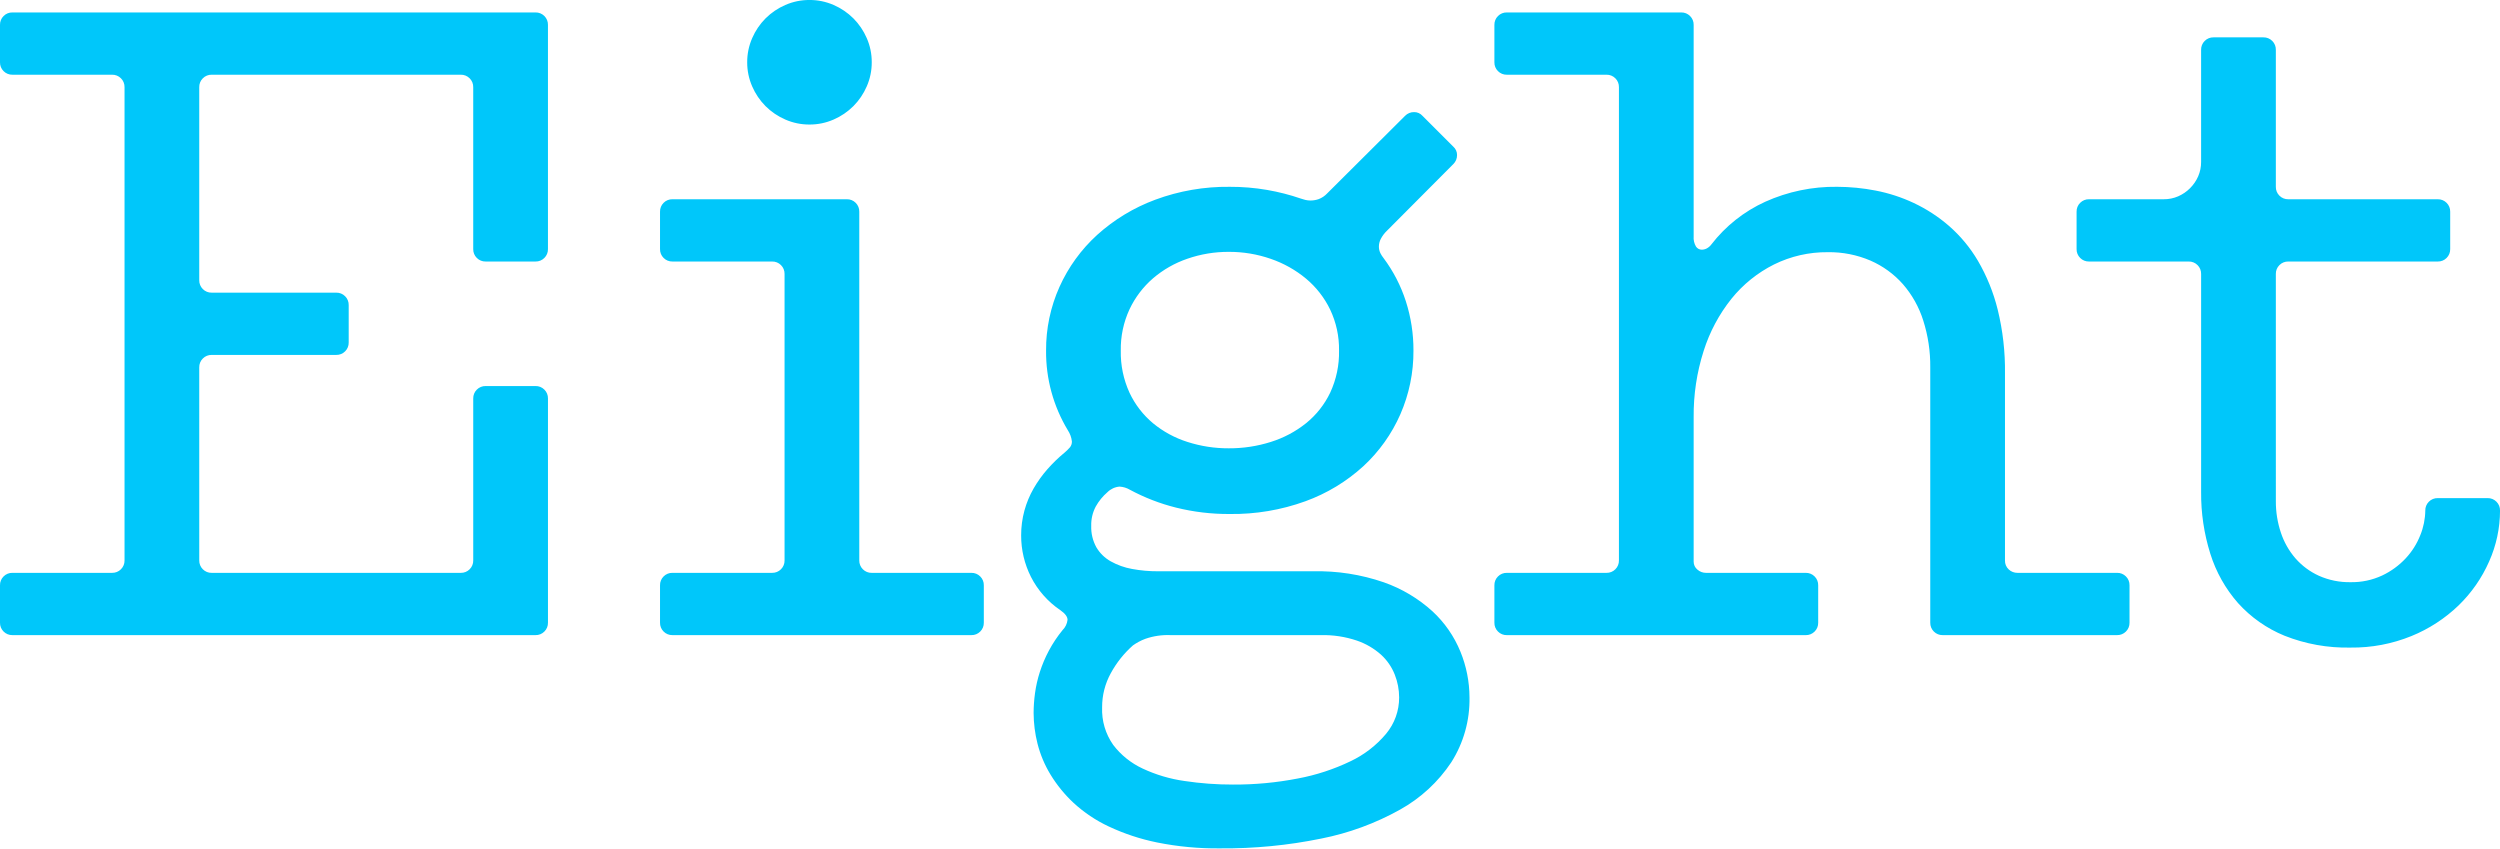
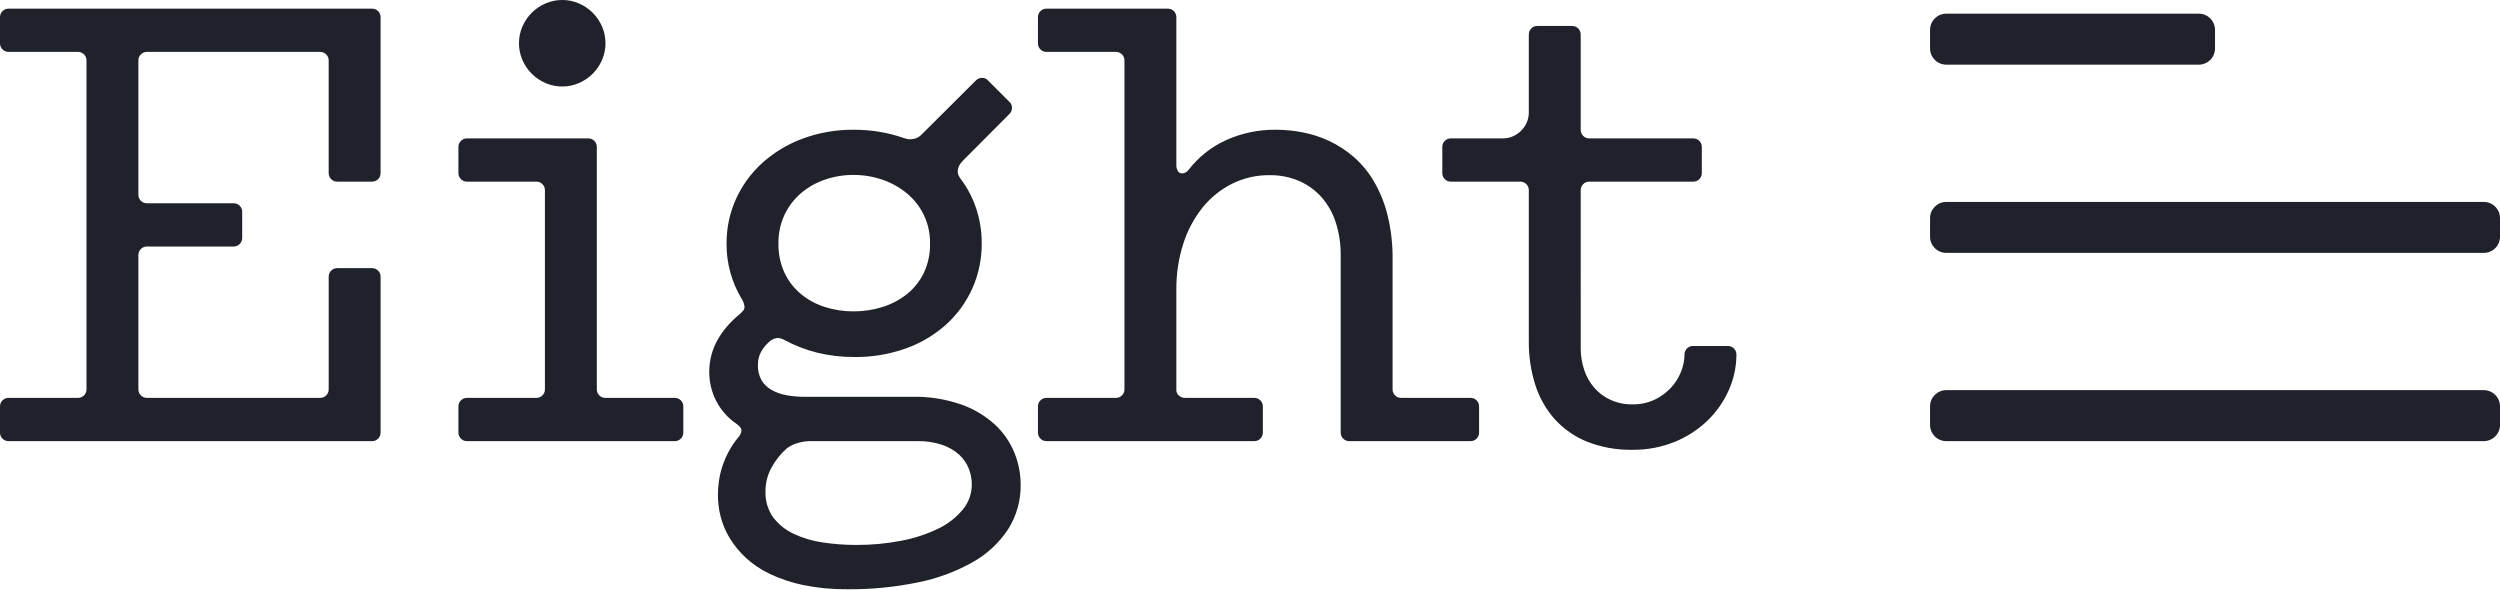
- <svg xmlns="http://www.w3.org/2000/svg" width="214.133" height="72.667">
-   <path d="M17.067 48a1.032 1.032 0 0 0 .307.76 1.032 1.032 0 0 0 .76.307h21.333a1.032 1.032 0 0 0 .76-.307 1.032 1.032 0 0 0 .307-.76V34.133a1.032 1.032 0 0 1 .307-.76 1.032 1.032 0 0 1 .76-.307h4.267a1.032 1.032 0 0 1 .76.307 1.032 1.032 0 0 1 .307.76v19.2a1.032 1.032 0 0 1-.307.76 1.032 1.032 0 0 1-.76.307H1.067a1.032 1.032 0 0 1-.76-.307 1.032 1.032 0 0 1-.307-.76v-3.2a1.032 1.032 0 0 1 .307-.76 1.032 1.032 0 0 1 .76-.307H9.6a1.032 1.032 0 0 0 .76-.307 1.032 1.032 0 0 0 .307-.76V7.467a1.032 1.032 0 0 0-.307-.76A1.032 1.032 0 0 0 9.6 6.4H1.067a1.032 1.032 0 0 1-.76-.307A1.032 1.032 0 0 1 0 5.333v-3.2a1.032 1.032 0 0 1 .307-.76 1.032 1.032 0 0 1 .76-.307h44.8a1.032 1.032 0 0 1 .76.307 1.032 1.032 0 0 1 .307.76v19.2a1.032 1.032 0 0 1-.307.76 1.032 1.032 0 0 1-.76.307H41.6a1.032 1.032 0 0 1-.76-.307 1.032 1.032 0 0 1-.307-.76V7.467a1.032 1.032 0 0 0-.307-.76 1.032 1.032 0 0 0-.76-.307H18.133a1.032 1.032 0 0 0-.76.307 1.032 1.032 0 0 0-.307.76V24a1.032 1.032 0 0 0 .307.76 1.032 1.032 0 0 0 .76.307H28.8a1.032 1.032 0 0 1 .76.307 1.032 1.032 0 0 1 .307.76v3.2a1.032 1.032 0 0 1-.307.76 1.032 1.032 0 0 1-.76.306H18.133a1.032 1.032 0 0 0-.76.307 1.032 1.032 0 0 0-.307.76ZM57.6 54.4a1.032 1.032 0 0 1-.76-.307 1.032 1.032 0 0 1-.307-.76v-3.2a1.032 1.032 0 0 1 .307-.76 1.032 1.032 0 0 1 .76-.307h8.533a1.032 1.032 0 0 0 .76-.307A1.032 1.032 0 0 0 67.2 48V23.467a1.032 1.032 0 0 0-.307-.76 1.032 1.032 0 0 0-.76-.307H57.6a1.032 1.032 0 0 1-.76-.307 1.032 1.032 0 0 1-.307-.76v-3.2a1.032 1.032 0 0 1 .307-.76 1.032 1.032 0 0 1 .76-.307h14.933a1.032 1.032 0 0 1 .76.307 1.032 1.032 0 0 1 .307.76V48a1.032 1.032 0 0 0 .307.76 1.032 1.032 0 0 0 .76.307H83.2a1.032 1.032 0 0 1 .76.307 1.032 1.032 0 0 1 .307.76v3.2a1.032 1.032 0 0 1-.307.76 1.032 1.032 0 0 1-.76.306ZM64 5.333a5.091 5.091 0 0 1 .427-2.067 5.48 5.48 0 0 1 1.147-1.693A5.48 5.48 0 0 1 67.267.426a5.091 5.091 0 0 1 2.067-.427 5.091 5.091 0 0 1 2.067.427 5.48 5.48 0 0 1 1.693 1.147 5.48 5.48 0 0 1 1.147 1.693 5.091 5.091 0 0 1 .427 2.067A5.091 5.091 0 0 1 74.24 7.4a5.48 5.48 0 0 1-1.147 1.693A5.48 5.48 0 0 1 71.4 10.24a5.091 5.091 0 0 1-2.067.427 5.091 5.091 0 0 1-2.067-.427 5.48 5.48 0 0 1-1.693-1.147A5.48 5.48 0 0 1 64.427 7.4 5.091 5.091 0 0 1 64 5.333Zm41.253 16.24a10.68 10.68 0 0 0-3.547.587 9 9 0 0 0-2.947 1.68 8.052 8.052 0 0 0-2.013 2.653 8.084 8.084 0 0 0-.747 3.533 8.278 8.278 0 0 0 .747 3.613 7.635 7.635 0 0 0 2.013 2.613 8.827 8.827 0 0 0 2.947 1.6 11.391 11.391 0 0 0 3.547.547 11.73 11.73 0 0 0 3.6-.547 9.241 9.241 0 0 0 3.013-1.6 7.562 7.562 0 0 0 2.067-2.613 8.155 8.155 0 0 0 .76-3.613 7.9 7.9 0 0 0-.76-3.507 7.966 7.966 0 0 0-2.067-2.653 9.618 9.618 0 0 0-3.013-1.693 10.775 10.775 0 0 0-3.6-.6ZM100.267 54.4a5.8 5.8 0 0 0-2.173.32 4.644 4.644 0 0 0-1.053.56 8.78 8.78 0 0 0-1.893 2.373 6 6 0 0 0-.748 2.934 5.221 5.221 0 0 0 .947 3.213 6.733 6.733 0 0 0 2.52 2.027 12.554 12.554 0 0 0 3.587 1.067 27.506 27.506 0 0 0 4.147.307 28.331 28.331 0 0 0 5.56-.52 17.988 17.988 0 0 0 4.52-1.48 9 9 0 0 0 3.04-2.347 4.837 4.837 0 0 0 1.12-3.12 5.331 5.331 0 0 0-.373-1.947 4.6 4.6 0 0 0-1.173-1.707 6.035 6.035 0 0 0-2.08-1.213 8.974 8.974 0 0 0-3.068-.467ZM89.6 30.027a13.128 13.128 0 0 1 1.147-5.453 13.508 13.508 0 0 1 3.227-4.453 15.421 15.421 0 0 1 4.973-3.013 17.743 17.743 0 0 1 6.387-1.107 18.5 18.5 0 0 1 3.2.267 18.805 18.805 0 0 1 2.907.747q.16.053.36.107a1.822 1.822 0 0 0 .467.053 2.153 2.153 0 0 0 .68-.12 1.938 1.938 0 0 0 .733-.493l6.667-6.64a1.054 1.054 0 0 1 .773-.32.939.939 0 0 1 .72.32l2.64 2.64a.939.939 0 0 1 .32.72 1.054 1.054 0 0 1-.32.773L118.8 19.76a2.677 2.677 0 0 0-.533.707 1.454 1.454 0 0 0-.16.627 1.271 1.271 0 0 0 .133.6 2.382 2.382 0 0 0 .267.413 12.677 12.677 0 0 1 1.907 3.693 13.608 13.608 0 0 1 .653 4.227 13.4 13.4 0 0 1-1.12 5.453 13.355 13.355 0 0 1-3.173 4.453 14.9 14.9 0 0 1-4.96 3 18.286 18.286 0 0 1-6.48 1.093 18.59 18.59 0 0 1-4.6-.547 17.051 17.051 0 0 1-3.96-1.533 1.956 1.956 0 0 0-.88-.267 1.659 1.659 0 0 0-1.04.48 4.559 4.559 0 0 0-1 1.227 3.343 3.343 0 0 0-.387 1.653 3.569 3.569 0 0 0 .44 1.84 3.313 3.313 0 0 0 1.227 1.2 5.842 5.842 0 0 0 1.827.653 11.863 11.863 0 0 0 2.24.2h13.253a17.4 17.4 0 0 1 6.08.947 12.206 12.206 0 0 1 4.16 2.48 9.678 9.678 0 0 1 2.4 3.467 10.441 10.441 0 0 1 .773 3.907 10.014 10.014 0 0 1-1.56 5.56 12.658 12.658 0 0 1-4.387 4.053 22.98 22.98 0 0 1-6.747 2.48 41.432 41.432 0 0 1-8.667.84 25.881 25.881 0 0 1-5.4-.507 18.3 18.3 0 0 1-4.147-1.373 11.87 11.87 0 0 1-3-2.013 11.458 11.458 0 0 1-1.987-2.44 9.658 9.658 0 0 1-1.107-2.64 10.912 10.912 0 0 1-.333-2.627 12.742 12.742 0 0 1 .12-1.693 10.624 10.624 0 0 1 .413-1.813 11.129 11.129 0 0 1 .773-1.827 10.825 10.825 0 0 1 1.173-1.76 1.475 1.475 0 0 0 .427-.88q0-.4-.613-.827a7.625 7.625 0 0 1-2.52-2.853 7.827 7.827 0 0 1-.84-3.547 7.975 7.975 0 0 1 .28-2.133 8.1 8.1 0 0 1 .787-1.893 10.193 10.193 0 0 1 1.173-1.64 12.6 12.6 0 0 1 1.44-1.4 3.877 3.877 0 0 0 .507-.493.765.765 0 0 0 .16-.493 2.171 2.171 0 0 0-.347-.96 12.962 12.962 0 0 1-1.865-6.827Zm55.467-9.787a1.494 1.494 0 0 0 .2.88.6.6 0 0 0 .493.267.947.947 0 0 0 .427-.107 1.2 1.2 0 0 0 .4-.347 12.232 12.232 0 0 1 4.613-3.653 14.525 14.525 0 0 1 6.16-1.28 17.511 17.511 0 0 1 3.28.32 13.87 13.87 0 0 1 3.28 1.067 13.165 13.165 0 0 1 3.013 1.96 12.137 12.137 0 0 1 2.48 2.987 15.813 15.813 0 0 1 1.693 4.173 21.818 21.818 0 0 1 .627 5.493v16a1 1 0 0 0 .32.773 1.07 1.07 0 0 0 .747.293h8.533a1.032 1.032 0 0 1 .76.307 1.032 1.032 0 0 1 .307.76v3.2a1.032 1.032 0 0 1-.307.76 1.032 1.032 0 0 1-.76.307H166.4a1.032 1.032 0 0 1-.76-.307 1.032 1.032 0 0 1-.307-.76V31.467a12.8 12.8 0 0 0-.6-4.013 8.753 8.753 0 0 0-1.747-3.12 7.965 7.965 0 0 0-2.773-2.013 8.933 8.933 0 0 0-3.653-.72 10.17 10.17 0 0 0-4.613 1.053 11.014 11.014 0 0 0-3.64 2.933 13.829 13.829 0 0 0-2.387 4.48 18.077 18.077 0 0 0-.853 5.667v12.373a.871.871 0 0 0 .32.68 1.1 1.1 0 0 0 .747.28h8.533a1.032 1.032 0 0 1 .76.307 1.032 1.032 0 0 1 .307.76v3.2a1.032 1.032 0 0 1-.307.76 1.032 1.032 0 0 1-.76.307h-25.6a1.032 1.032 0 0 1-.76-.307 1.032 1.032 0 0 1-.307-.76v-3.2a1.032 1.032 0 0 1 .307-.76 1.032 1.032 0 0 1 .76-.307h8.533a1.032 1.032 0 0 0 .76-.307 1.032 1.032 0 0 0 .307-.76V7.467a1.032 1.032 0 0 0-.307-.76 1.032 1.032 0 0 0-.76-.307h-8.533a1.032 1.032 0 0 1-.76-.307 1.032 1.032 0 0 1-.307-.76v-3.2a1.032 1.032 0 0 1 .307-.76 1.032 1.032 0 0 1 .76-.307H144a1.032 1.032 0 0 1 .76.307 1.032 1.032 0 0 1 .307.76Zm49.867 22.693a8.339 8.339 0 0 0 .427 2.68 6.458 6.458 0 0 0 1.253 2.213 5.931 5.931 0 0 0 2.013 1.493 6.4 6.4 0 0 0 2.707.547 6.146 6.146 0 0 0 2.707-.573 6.648 6.648 0 0 0 2.013-1.467 6.254 6.254 0 0 0 1.253-1.987 5.784 5.784 0 0 0 .427-2.107 1.032 1.032 0 0 1 .307-.76 1.032 1.032 0 0 1 .76-.307h4.267a1.032 1.032 0 0 1 .76.307 1.032 1.032 0 0 1 .307.76 10.716 10.716 0 0 1-.933 4.36 11.929 11.929 0 0 1-2.613 3.76 12.751 12.751 0 0 1-4.042 2.628 13.387 13.387 0 0 1-5.213.987 14.464 14.464 0 0 1-5.654-1.014 10.917 10.917 0 0 1-3.987-2.8 11.671 11.671 0 0 1-2.373-4.227 17.162 17.162 0 0 1-.787-5.293V23.467a1.032 1.032 0 0 0-.307-.76 1.032 1.032 0 0 0-.76-.307h-8.533a1.032 1.032 0 0 1-.76-.307 1.032 1.032 0 0 1-.307-.76v-3.2a1.032 1.032 0 0 1 .307-.76 1.032 1.032 0 0 1 .76-.307h6.4a3.033 3.033 0 0 0 1.24-.253 3.315 3.315 0 0 0 1.013-.693 3.315 3.315 0 0 0 .693-1.013 3.033 3.033 0 0 0 .253-1.24v-9.6a1.032 1.032 0 0 1 .307-.76 1.032 1.032 0 0 1 .76-.307h4.267a1.032 1.032 0 0 1 .76.307 1.032 1.032 0 0 1 .307.76V16a1.032 1.032 0 0 0 .307.76 1.032 1.032 0 0 0 .76.307h12.8a1.032 1.032 0 0 1 .76.307 1.032 1.032 0 0 1 .307.76v3.2a1.032 1.032 0 0 1-.307.76 1.032 1.032 0 0 1-.76.306H196a1.032 1.032 0 0 0-.76.307 1.032 1.032 0 0 0-.307.76Z" fill="#00c7fa" />
+ <svg xmlns="http://www.w3.org/2000/svg" width="308.3" height="72.667" viewBox="0 0 308.3 72.667">
+   <g id="ic_logo" transform="translate(-45.2 -143.6)">
+     <g id="linhas" transform="translate(-1594.786 2804.286)">
+       <rect id="Retângulo_11" data-name="Retângulo 11" width="35.143" height="6.287" rx="2" transform="translate(1878 -2659)" fill="#1f222a" />
+       <rect id="Retângulo_14" data-name="Retângulo 14" width="70.286" height="6.287" rx="2" transform="translate(1878 -2612.573)" fill="#1f222a" />
+       <rect id="Retângulo_13" data-name="Retângulo 13" width="70.286" height="6.287" rx="2" transform="translate(1878 -2635.786)" fill="#1f222a" />
+     </g>
+     <path id="ic_logo-2" data-name="ic_logo" d="M20.267-6.4a1.032,1.032,0,0,0,.307.76,1.032,1.032,0,0,0,.76.307H42.667a1.032,1.032,0,0,0,.76-.307,1.032,1.032,0,0,0,.307-.76V-20.267a1.032,1.032,0,0,1,.307-.76,1.032,1.032,0,0,1,.76-.307h4.267a1.032,1.032,0,0,1,.76.307,1.032,1.032,0,0,1,.307.76v19.2a1.032,1.032,0,0,1-.307.76,1.032,1.032,0,0,1-.76.307H4.267a1.032,1.032,0,0,1-.76-.307,1.032,1.032,0,0,1-.307-.76v-3.2a1.032,1.032,0,0,1,.307-.76,1.032,1.032,0,0,1,.76-.307H12.8a1.032,1.032,0,0,0,.76-.307,1.032,1.032,0,0,0,.307-.76V-46.933a1.032,1.032,0,0,0-.307-.76A1.032,1.032,0,0,0,12.8-48H4.267a1.032,1.032,0,0,1-.76-.307,1.032,1.032,0,0,1-.307-.76v-3.2a1.032,1.032,0,0,1,.307-.76,1.032,1.032,0,0,1,.76-.307h44.8a1.032,1.032,0,0,1,.76.307,1.032,1.032,0,0,1,.307.76v19.2a1.032,1.032,0,0,1-.307.76,1.032,1.032,0,0,1-.76.307H44.8a1.032,1.032,0,0,1-.76-.307,1.032,1.032,0,0,1-.307-.76V-46.933a1.032,1.032,0,0,0-.307-.76,1.032,1.032,0,0,0-.76-.307H21.333a1.032,1.032,0,0,0-.76.307,1.032,1.032,0,0,0-.307.76V-30.4a1.032,1.032,0,0,0,.307.76,1.032,1.032,0,0,0,.76.307H32a1.032,1.032,0,0,1,.76.307,1.032,1.032,0,0,1,.307.76v3.2a1.032,1.032,0,0,1-.307.76A1.032,1.032,0,0,1,32-24H21.333a1.032,1.032,0,0,0-.76.307,1.032,1.032,0,0,0-.307.76ZM60.8,0a1.032,1.032,0,0,1-.76-.307,1.032,1.032,0,0,1-.307-.76v-3.2a1.032,1.032,0,0,1,.307-.76,1.032,1.032,0,0,1,.76-.307h8.533a1.032,1.032,0,0,0,.76-.307A1.032,1.032,0,0,0,70.4-6.4V-30.933a1.032,1.032,0,0,0-.307-.76,1.032,1.032,0,0,0-.76-.307H60.8a1.032,1.032,0,0,1-.76-.307,1.032,1.032,0,0,1-.307-.76v-3.2a1.032,1.032,0,0,1,.307-.76,1.032,1.032,0,0,1,.76-.307H75.733a1.032,1.032,0,0,1,.76.307,1.032,1.032,0,0,1,.307.76V-6.4a1.032,1.032,0,0,0,.307.76,1.032,1.032,0,0,0,.76.307H86.4a1.032,1.032,0,0,1,.76.307,1.032,1.032,0,0,1,.307.76v3.2a1.032,1.032,0,0,1-.307.76A1.032,1.032,0,0,1,86.4,0Zm6.4-49.067a5.091,5.091,0,0,1,.427-2.067,5.48,5.48,0,0,1,1.147-1.693,5.48,5.48,0,0,1,1.693-1.147,5.091,5.091,0,0,1,2.067-.427,5.091,5.091,0,0,1,2.067.427,5.48,5.48,0,0,1,1.693,1.147,5.48,5.48,0,0,1,1.147,1.693,5.091,5.091,0,0,1,.427,2.067A5.091,5.091,0,0,1,77.44-47a5.48,5.48,0,0,1-1.147,1.693A5.48,5.48,0,0,1,74.6-44.16a5.091,5.091,0,0,1-2.067.427,5.091,5.091,0,0,1-2.067-.427,5.48,5.48,0,0,1-1.693-1.147A5.48,5.48,0,0,1,67.627-47,5.091,5.091,0,0,1,67.2-49.067Zm41.253,16.24a10.68,10.68,0,0,0-3.547.587,9,9,0,0,0-2.947,1.68,8.052,8.052,0,0,0-2.013,2.653,8.084,8.084,0,0,0-.747,3.533,8.278,8.278,0,0,0,.747,3.613,7.635,7.635,0,0,0,2.013,2.613,8.827,8.827,0,0,0,2.947,1.6,11.391,11.391,0,0,0,3.547.547,11.73,11.73,0,0,0,3.6-.547,9.241,9.241,0,0,0,3.013-1.6,7.562,7.562,0,0,0,2.067-2.613,8.155,8.155,0,0,0,.76-3.613,7.9,7.9,0,0,0-.76-3.507,7.966,7.966,0,0,0-2.067-2.653,9.618,9.618,0,0,0-3.013-1.693A10.775,10.775,0,0,0,108.453-32.827ZM103.467,0a5.8,5.8,0,0,0-2.173.32,4.644,4.644,0,0,0-1.053.56,8.78,8.78,0,0,0-1.893,2.373A6,6,0,0,0,97.6,6.187,5.221,5.221,0,0,0,98.547,9.4a6.733,6.733,0,0,0,2.52,2.027,12.554,12.554,0,0,0,3.587,1.067,27.506,27.506,0,0,0,4.147.307,28.331,28.331,0,0,0,5.56-.52,17.988,17.988,0,0,0,4.52-1.48,9,9,0,0,0,3.04-2.347,4.837,4.837,0,0,0,1.12-3.12,5.331,5.331,0,0,0-.373-1.947,4.6,4.6,0,0,0-1.173-1.707,6.035,6.035,0,0,0-2.08-1.213A8.974,8.974,0,0,0,116.347,0ZM92.8-24.373a13.128,13.128,0,0,1,1.147-5.453,13.508,13.508,0,0,1,3.227-4.453,15.421,15.421,0,0,1,4.973-3.013,17.743,17.743,0,0,1,6.387-1.107,18.5,18.5,0,0,1,3.2.267,18.805,18.805,0,0,1,2.907.747q.16.053.36.107a1.822,1.822,0,0,0,.467.053,2.153,2.153,0,0,0,.68-.12,1.938,1.938,0,0,0,.733-.493l6.667-6.64a1.054,1.054,0,0,1,.773-.32.939.939,0,0,1,.72.32l2.64,2.64a.939.939,0,0,1,.32.72,1.054,1.054,0,0,1-.32.773L122-34.64a2.677,2.677,0,0,0-.533.707,1.454,1.454,0,0,0-.16.627,1.271,1.271,0,0,0,.133.6,2.382,2.382,0,0,0,.267.413,12.677,12.677,0,0,1,1.907,3.693,13.608,13.608,0,0,1,.653,4.227,13.4,13.4,0,0,1-1.12,5.453,13.355,13.355,0,0,1-3.173,4.453,14.9,14.9,0,0,1-4.96,3,18.286,18.286,0,0,1-6.48,1.093,18.59,18.59,0,0,1-4.6-.547,17.051,17.051,0,0,1-3.96-1.533,1.956,1.956,0,0,0-.88-.267,1.659,1.659,0,0,0-1.04.48,4.559,4.559,0,0,0-1,1.227,3.343,3.343,0,0,0-.387,1.653,3.569,3.569,0,0,0,.44,1.84,3.313,3.313,0,0,0,1.227,1.2,5.842,5.842,0,0,0,1.827.653,11.863,11.863,0,0,0,2.24.2h13.253a17.4,17.4,0,0,1,6.08.947,12.206,12.206,0,0,1,4.16,2.48,9.678,9.678,0,0,1,2.4,3.467,10.441,10.441,0,0,1,.773,3.907,10.014,10.014,0,0,1-1.56,5.56,12.658,12.658,0,0,1-4.387,4.053,22.98,22.98,0,0,1-6.747,2.48,41.432,41.432,0,0,1-8.667.84,25.881,25.881,0,0,1-5.4-.507,18.3,18.3,0,0,1-4.147-1.373,11.87,11.87,0,0,1-3-2.013,11.458,11.458,0,0,1-1.987-2.44,9.658,9.658,0,0,1-1.107-2.64,10.912,10.912,0,0,1-.333-2.627,12.742,12.742,0,0,1,.12-1.693,10.624,10.624,0,0,1,.413-1.813,11.129,11.129,0,0,1,.773-1.827,10.825,10.825,0,0,1,1.173-1.76,1.475,1.475,0,0,0,.427-.88q0-.4-.613-.827a7.625,7.625,0,0,1-2.52-2.853,7.827,7.827,0,0,1-.84-3.547,7.975,7.975,0,0,1,.28-2.133,8.1,8.1,0,0,1,.787-1.893,10.193,10.193,0,0,1,1.173-1.64,12.6,12.6,0,0,1,1.44-1.4,3.877,3.877,0,0,0,.507-.493.765.765,0,0,0,.16-.493,2.171,2.171,0,0,0-.347-.96A12.962,12.962,0,0,1,92.8-24.373Zm55.467-9.787a1.494,1.494,0,0,0,.2.88.6.6,0,0,0,.493.267.947.947,0,0,0,.427-.107,1.2,1.2,0,0,0,.4-.347A12.232,12.232,0,0,1,154.4-37.12a14.525,14.525,0,0,1,6.16-1.28,17.511,17.511,0,0,1,3.28.32,13.87,13.87,0,0,1,3.28,1.067,13.165,13.165,0,0,1,3.013,1.96,12.137,12.137,0,0,1,2.48,2.987,15.813,15.813,0,0,1,1.693,4.173,21.818,21.818,0,0,1,.627,5.493v16a1,1,0,0,0,.32.773,1.07,1.07,0,0,0,.747.293h8.533a1.032,1.032,0,0,1,.76.307,1.032,1.032,0,0,1,.307.76v3.2a1.032,1.032,0,0,1-.307.76,1.032,1.032,0,0,1-.76.307H169.6a1.032,1.032,0,0,1-.76-.307,1.032,1.032,0,0,1-.307-.76V-22.933a12.8,12.8,0,0,0-.6-4.013,8.753,8.753,0,0,0-1.747-3.12,7.965,7.965,0,0,0-2.773-2.013,8.933,8.933,0,0,0-3.653-.72,10.17,10.17,0,0,0-4.613,1.053,11.014,11.014,0,0,0-3.64,2.933,13.829,13.829,0,0,0-2.387,4.48,18.077,18.077,0,0,0-.853,5.667V-6.293a.871.871,0,0,0,.32.68,1.1,1.1,0,0,0,.747.28h8.533a1.032,1.032,0,0,1,.76.307,1.032,1.032,0,0,1,.307.76v3.2a1.032,1.032,0,0,1-.307.76,1.032,1.032,0,0,1-.76.307h-25.6a1.032,1.032,0,0,1-.76-.307,1.032,1.032,0,0,1-.307-.76v-3.2a1.032,1.032,0,0,1,.307-.76,1.032,1.032,0,0,1,.76-.307H140.8a1.032,1.032,0,0,0,.76-.307,1.032,1.032,0,0,0,.307-.76V-46.933a1.032,1.032,0,0,0-.307-.76A1.032,1.032,0,0,0,140.8-48h-8.533a1.032,1.032,0,0,1-.76-.307,1.032,1.032,0,0,1-.307-.76v-3.2a1.032,1.032,0,0,1,.307-.76,1.032,1.032,0,0,1,.76-.307H147.2a1.032,1.032,0,0,1,.76.307,1.032,1.032,0,0,1,.307.76Zm49.867,22.693a8.339,8.339,0,0,0,.427,2.68,6.458,6.458,0,0,0,1.253,2.213,5.931,5.931,0,0,0,2.013,1.493,6.4,6.4,0,0,0,2.707.547,6.146,6.146,0,0,0,2.707-.573,6.648,6.648,0,0,0,2.013-1.467,6.254,6.254,0,0,0,1.253-1.987,5.784,5.784,0,0,0,.427-2.107,1.032,1.032,0,0,1,.307-.76,1.032,1.032,0,0,1,.76-.307h4.267a1.032,1.032,0,0,1,.76.307,1.032,1.032,0,0,1,.307.76,10.716,10.716,0,0,1-.933,4.36,11.929,11.929,0,0,1-2.613,3.76A12.751,12.751,0,0,1,209.747.08a13.387,13.387,0,0,1-5.213.987A14.464,14.464,0,0,1,198.88.053a10.917,10.917,0,0,1-3.987-2.8,11.671,11.671,0,0,1-2.373-4.227,17.162,17.162,0,0,1-.787-5.293V-30.933a1.032,1.032,0,0,0-.307-.76,1.032,1.032,0,0,0-.76-.307h-8.533a1.032,1.032,0,0,1-.76-.307,1.032,1.032,0,0,1-.307-.76v-3.2a1.032,1.032,0,0,1,.307-.76,1.032,1.032,0,0,1,.76-.307h6.4a3.033,3.033,0,0,0,1.24-.253,3.315,3.315,0,0,0,1.013-.693,3.315,3.315,0,0,0,.693-1.013,3.033,3.033,0,0,0,.253-1.24v-9.6a1.032,1.032,0,0,1,.307-.76,1.032,1.032,0,0,1,.76-.307h4.267a1.032,1.032,0,0,1,.76.307,1.032,1.032,0,0,1,.307.76V-38.4a1.032,1.032,0,0,0,.307.76,1.032,1.032,0,0,0,.76.307H212a1.032,1.032,0,0,1,.76.307,1.032,1.032,0,0,1,.307.76v3.2a1.032,1.032,0,0,1-.307.76A1.032,1.032,0,0,1,212-32H199.2a1.032,1.032,0,0,0-.76.307,1.032,1.032,0,0,0-.307.76Z" transform="translate(42 198)" fill="#1f222a" />
+   </g>
</svg>
